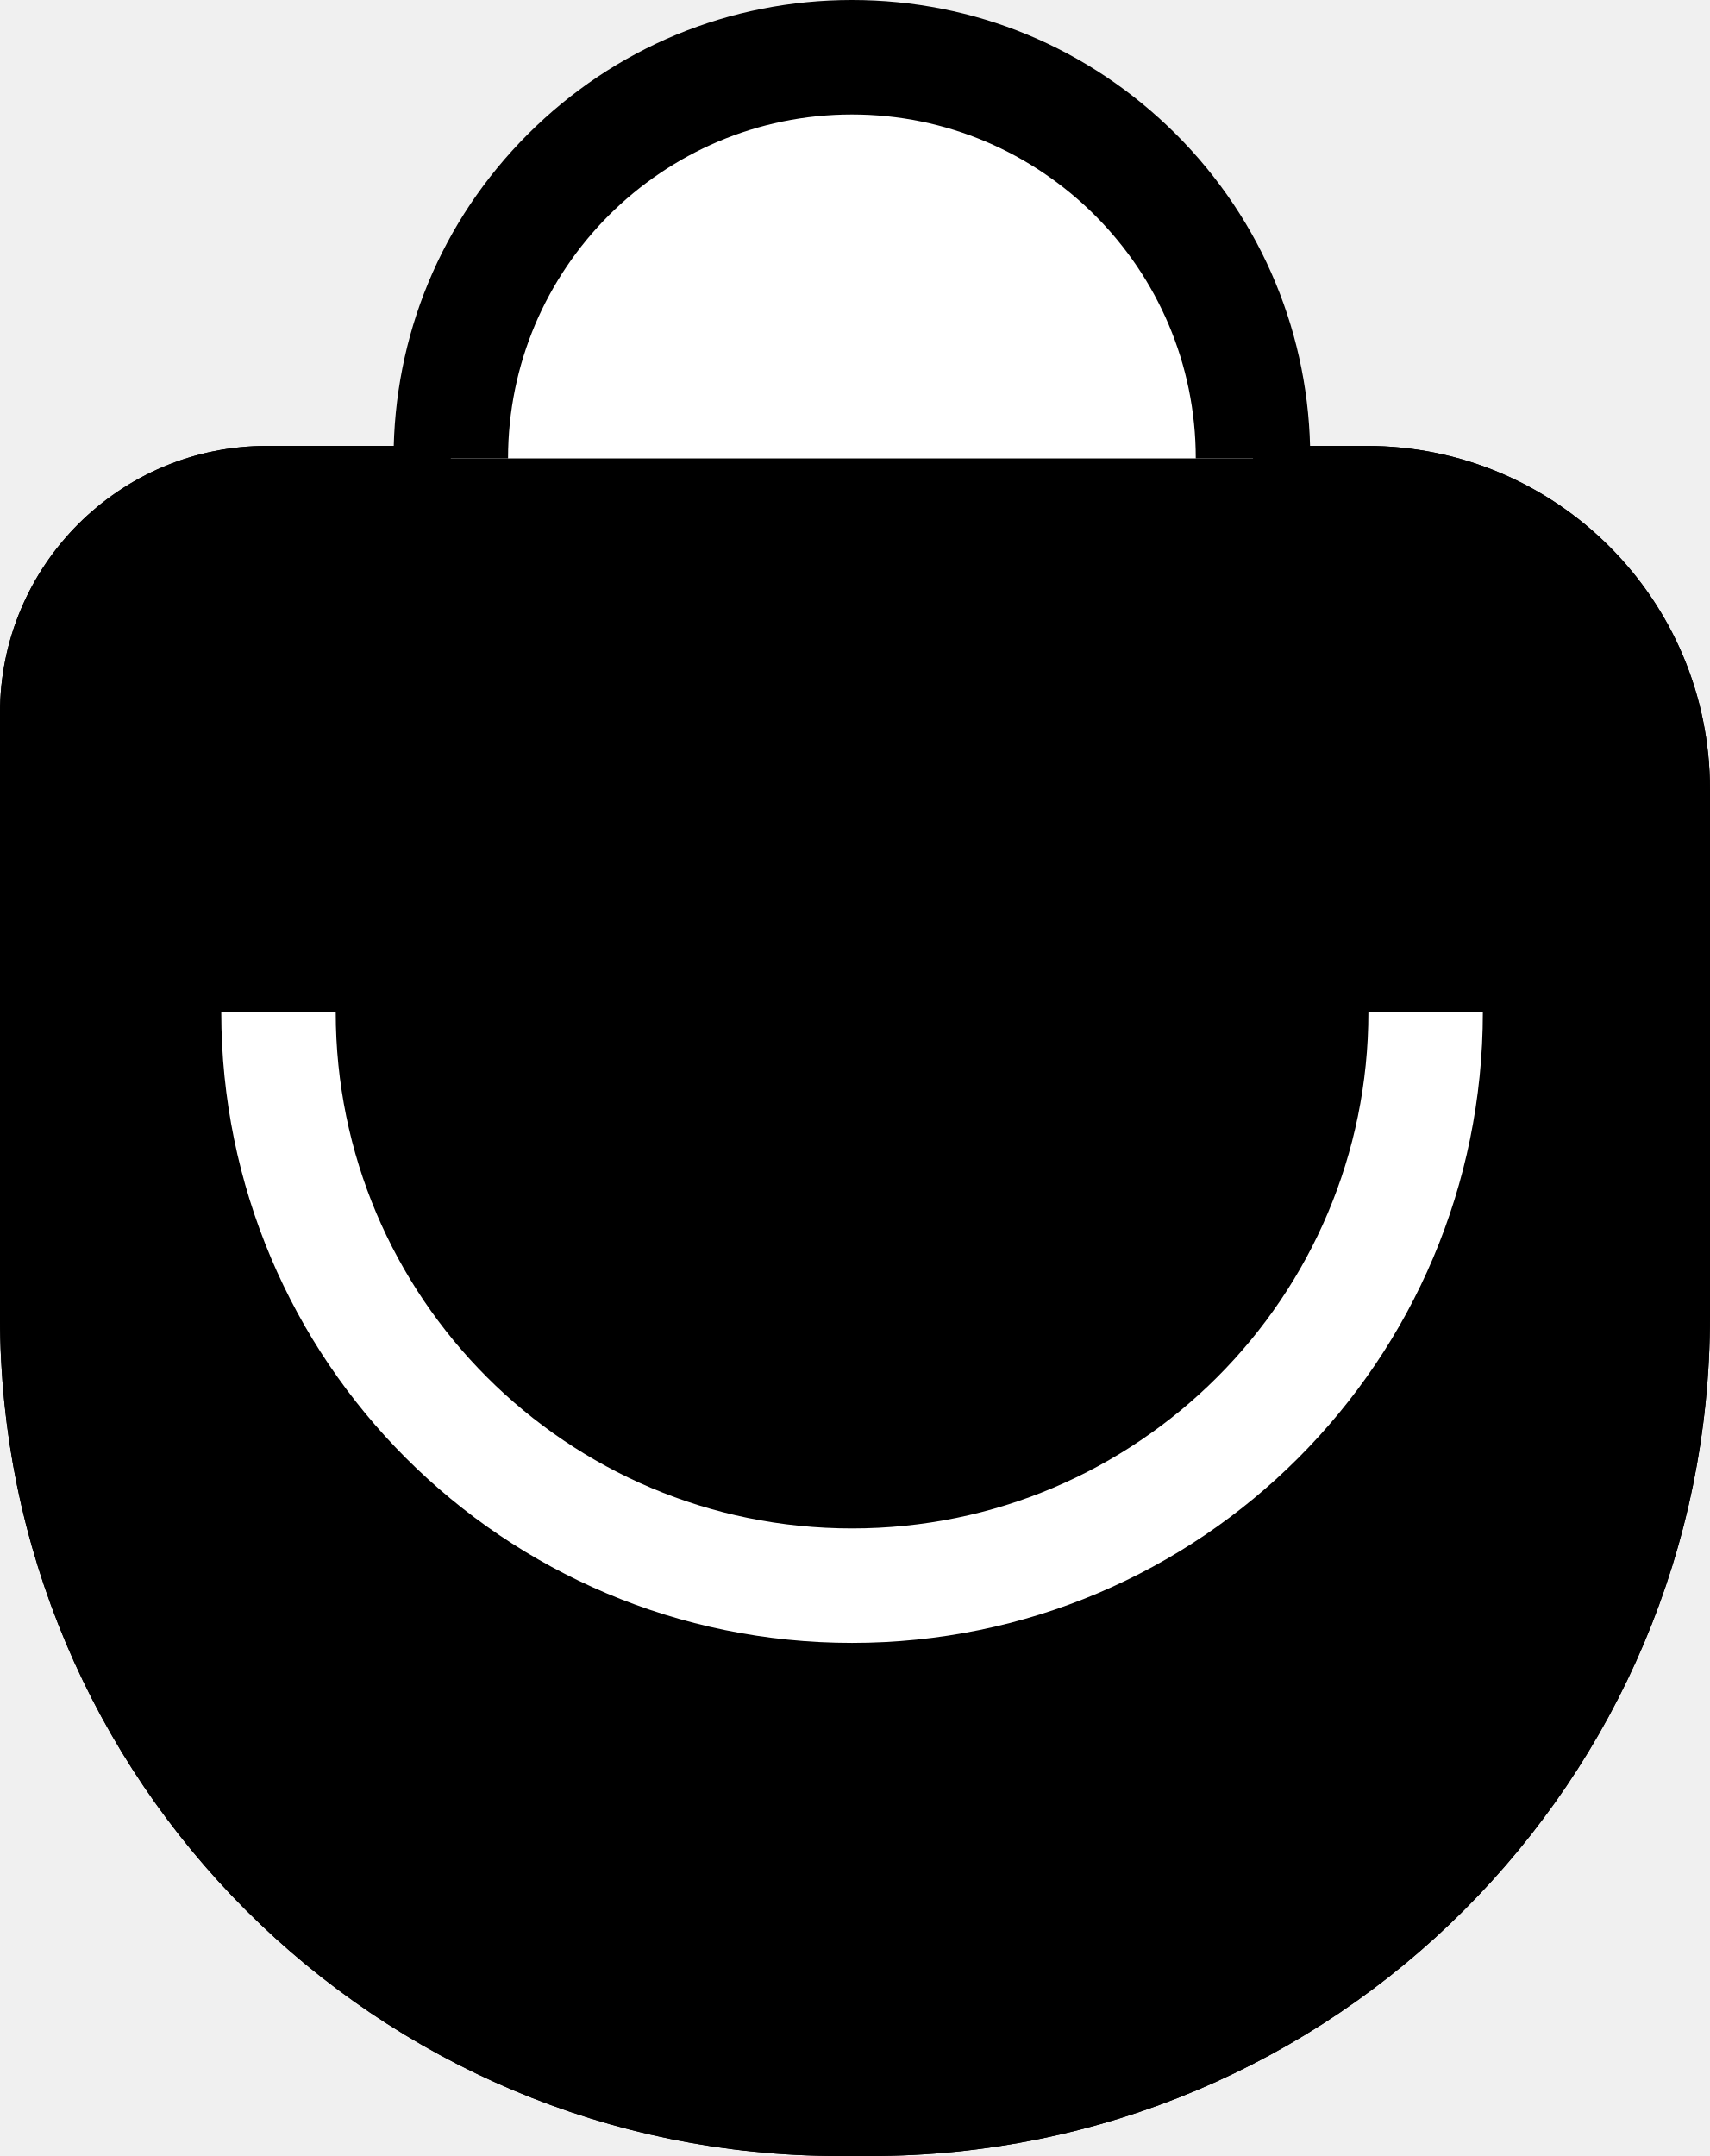
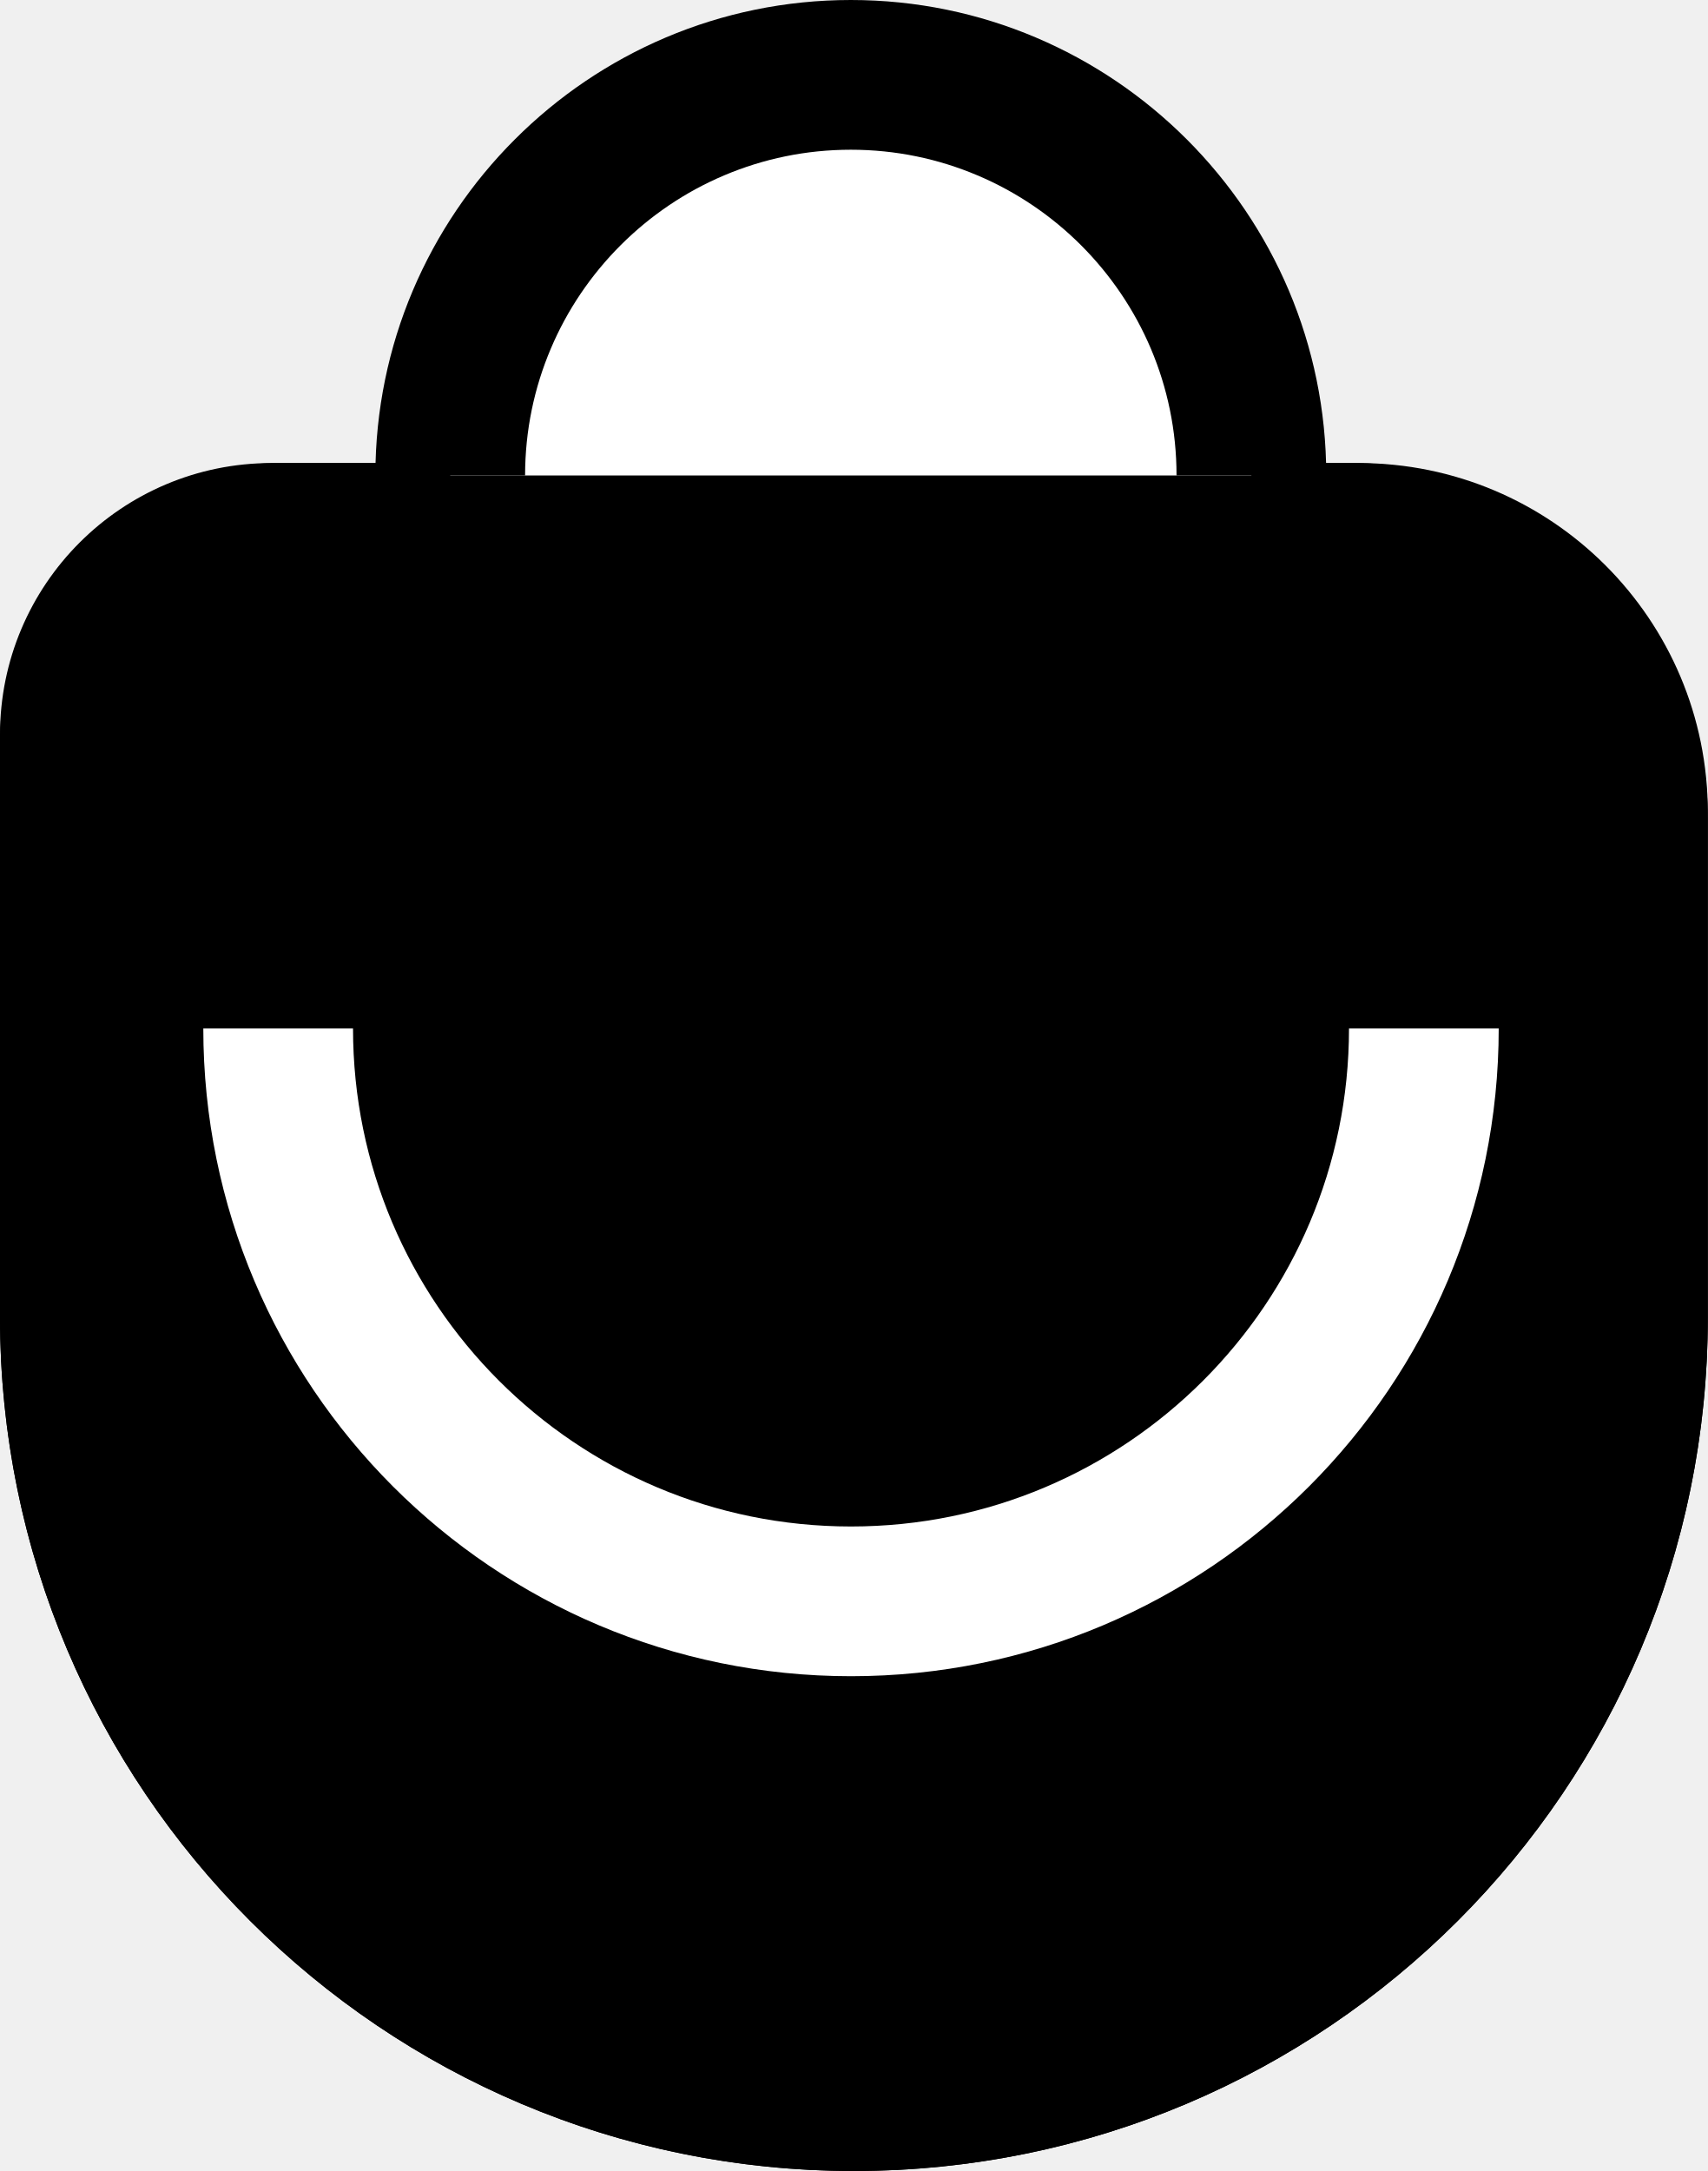
- <svg xmlns="http://www.w3.org/2000/svg" width="44.815" height="56.5" viewBox="0 0 44.815 56.5">
+ <svg xmlns="http://www.w3.org/2000/svg" width="34.222" height="43.5" viewBox="0 0 34.222 43.5">
  <g id="Group_42" data-name="Group 42" transform="translate(-104 -327)">
-     <g id="Rectangle_52" data-name="Rectangle 52" transform="translate(104 338.685)" stroke="#000" stroke-width="2">
-       <path d="M7,0H35.815a9,9,0,0,1,9,9V22.815a22,22,0,0,1-22,22H22a22,22,0,0,1-22-22V7A7,7,0,0,1,7,0Z" stroke="none" />
-       <path d="M7,1H35.815a8,8,0,0,1,8,8V22.815a21,21,0,0,1-21,21H22a21,21,0,0,1-21-21V7A6,6,0,0,1,7,1Z" fill="none" />
+     <g id="Rectangle_52" data-name="Rectangle 52" transform="translate(104 336.278)" stroke="#000" stroke-width="2">
+       <path d="M5.444,0H27.222a7,7,0,0,1,7,7V17.111A17.111,17.111,0,0,1,17.111,34.222h0A17.111,17.111,0,0,1,0,17.111V5.444A5.444,5.444,0,0,1,5.444,0Z" stroke="none" />
+       <path d="M5.6,1H27.085a6.138,6.138,0,0,1,6.138,6.138v9.974A16.111,16.111,0,0,1,17.111,33.222h0A16.111,16.111,0,0,1,1,17.111V5.6A4.6,4.6,0,0,1,5.6,1Z" fill="none" />
    </g>
-     <path id="Path_73" data-name="Path 73" d="M0,51.5a15.032,15.032,0,0,0,30.064,0" transform="translate(111.299 302.022)" fill="none" stroke="#fff" stroke-width="3" />
-     <g id="Path_74" data-name="Path 74" transform="translate(114.315 327)" fill="#fff">
-       <path d="M1.5,12.012a10.512,10.512,0,1,1,21.024,0" stroke="none" />
-       <path d="M 12.012 -1.430511474609375e-05 C 11.21 -1.430511474609375e-05 10.42 0.078 9.65 0.231 C 8.881 0.383 8.132 0.61 7.413 0.908 C 6.693 1.206 6.003 1.575 5.351 2.011 C 4.699 2.448 4.085 2.951 3.518 3.518 C 2.951 4.085 2.448 4.699 2.011 5.351 C 1.575 6.003 1.206 6.693 0.908 7.413 C 0.61 8.132 0.383 8.881 0.231 9.65 C 0.078 10.42 -1.549720764160156e-06 11.21 -1.549720764160156e-06 12.012 L 3 12.012 C 3 10.77 3.253 9.585 3.709 8.507 C 4.166 7.43 4.827 6.458 5.642 5.642 C 6.458 4.827 7.43 4.166 8.507 3.709 C 9.585 3.253 10.77 3 12.012 3 C 13.254 3 14.439 3.253 15.516 3.709 C 16.594 4.166 17.565 4.827 18.381 5.642 C 19.197 6.458 19.858 7.43 20.314 8.507 C 20.771 9.585 21.024 10.77 21.024 12.012 L 24.024 12.012 C 24.024 11.21 23.946 10.42 23.793 9.65 C 23.64 8.881 23.413 8.132 23.115 7.413 C 22.817 6.693 22.449 6.003 22.012 5.351 C 21.576 4.699 21.073 4.085 20.506 3.518 C 19.938 2.951 19.324 2.448 18.672 2.011 C 18.02 1.575 17.33 1.206 16.611 0.908 C 15.892 0.61 15.143 0.383 14.374 0.231 C 13.604 0.078 12.814 -1.430511474609375e-05 12.012 -1.430511474609375e-05 Z" stroke="none" fill="#000" />
+     <path id="Path_73" data-name="Path 73" d="M0,51.5a11.479,11.479,0,0,0,22.958,0" transform="translate(109.574 296.107)" fill="none" stroke="#fff" stroke-width="3" />
+     <g id="Path_74" data-name="Path 74" transform="translate(111.522 327)" fill="#fff">
+       <path d="M1.5,9.527a8.027,8.027,0,1,1,16.054,0" stroke="none" />
+       <path d="M 9.527 -1.33514404296875e-05 C 8.214 -1.33514404296875e-05 6.962 0.267 5.822 0.75 C 4.683 1.233 3.656 1.931 2.794 2.794 C 1.931 3.656 1.233 4.683 0.75 5.822 C 0.267 6.962 -7.152557373046875e-07 8.214 -7.152557373046875e-07 9.527 L 3 9.527 C 3 8.627 3.183 7.77 3.514 6.989 C 3.844 6.208 4.323 5.505 4.914 4.914 C 5.505 4.323 6.208 3.844 6.989 3.514 C 7.77 3.183 8.627 3 9.527 3 C 10.427 3 11.285 3.183 12.065 3.514 C 12.846 3.844 13.55 4.323 14.141 4.914 C 14.731 5.505 15.21 6.208 15.541 6.989 C 15.871 7.77 16.054 8.627 16.054 9.527 L 19.054 9.527 C 19.054 8.214 18.787 6.962 18.305 5.822 C 17.822 4.683 17.123 3.656 16.261 2.794 C 15.398 1.931 14.372 1.233 13.232 0.75 C 12.093 0.267 10.841 -1.33514404296875e-05 9.527 -1.33514404296875e-05 Z" stroke="none" fill="#000" />
    </g>
  </g>
</svg>
